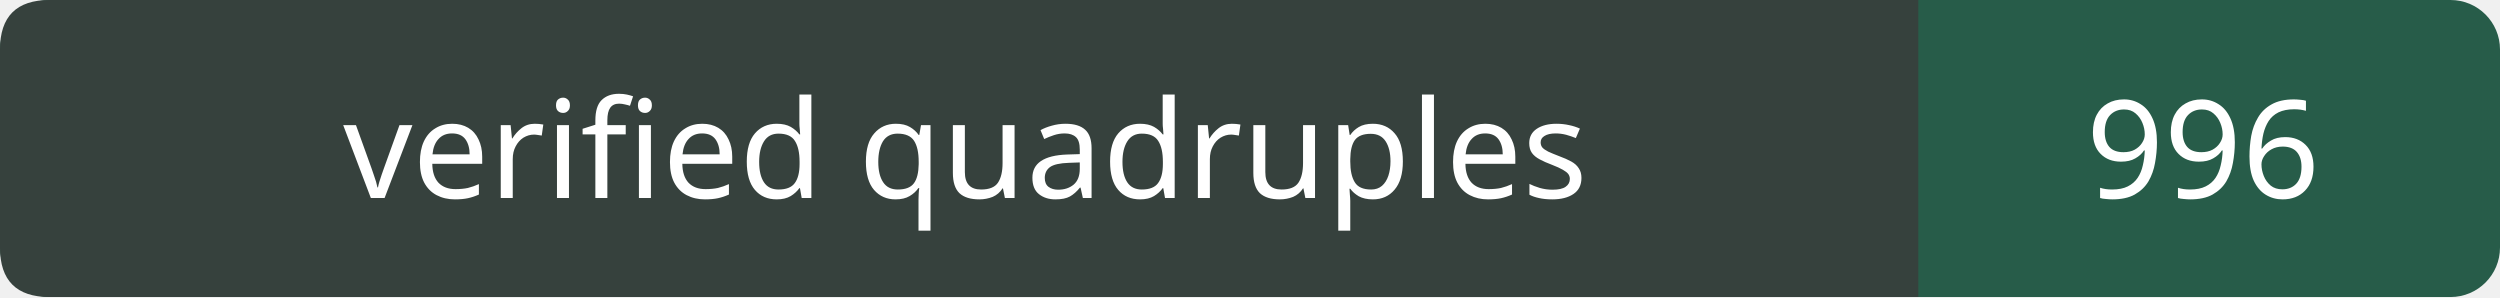
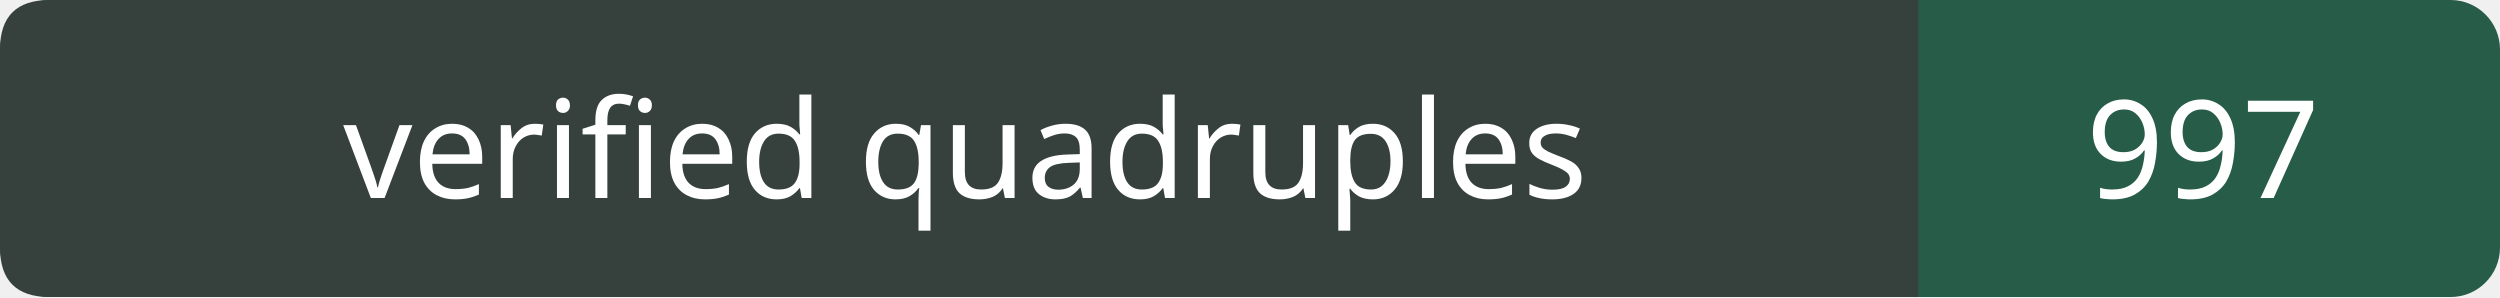
- <svg xmlns="http://www.w3.org/2000/svg" width="202" height="24" role="img" aria-label="verified quadruples: 996">
+ <svg xmlns="http://www.w3.org/2000/svg" width="202" height="24" role="img" aria-label="verified quadruples: 997">
  <rect width="202" height="24" rx="4" fill="#275c49" />
  <path d="M4 0h151v24H4Q0 24 0 20V4Q0 0 4 0" fill="#36413d" />
  <g fill="white" font-family="Verdana,sans-serif" font-size="11" text-anchor="middle">
    <text x="78" y="16">verified quadruples</text>
-     <text x="178" y="16">996</text>
+     <text x="178" y="16">997</text>
  </g>
</svg>
